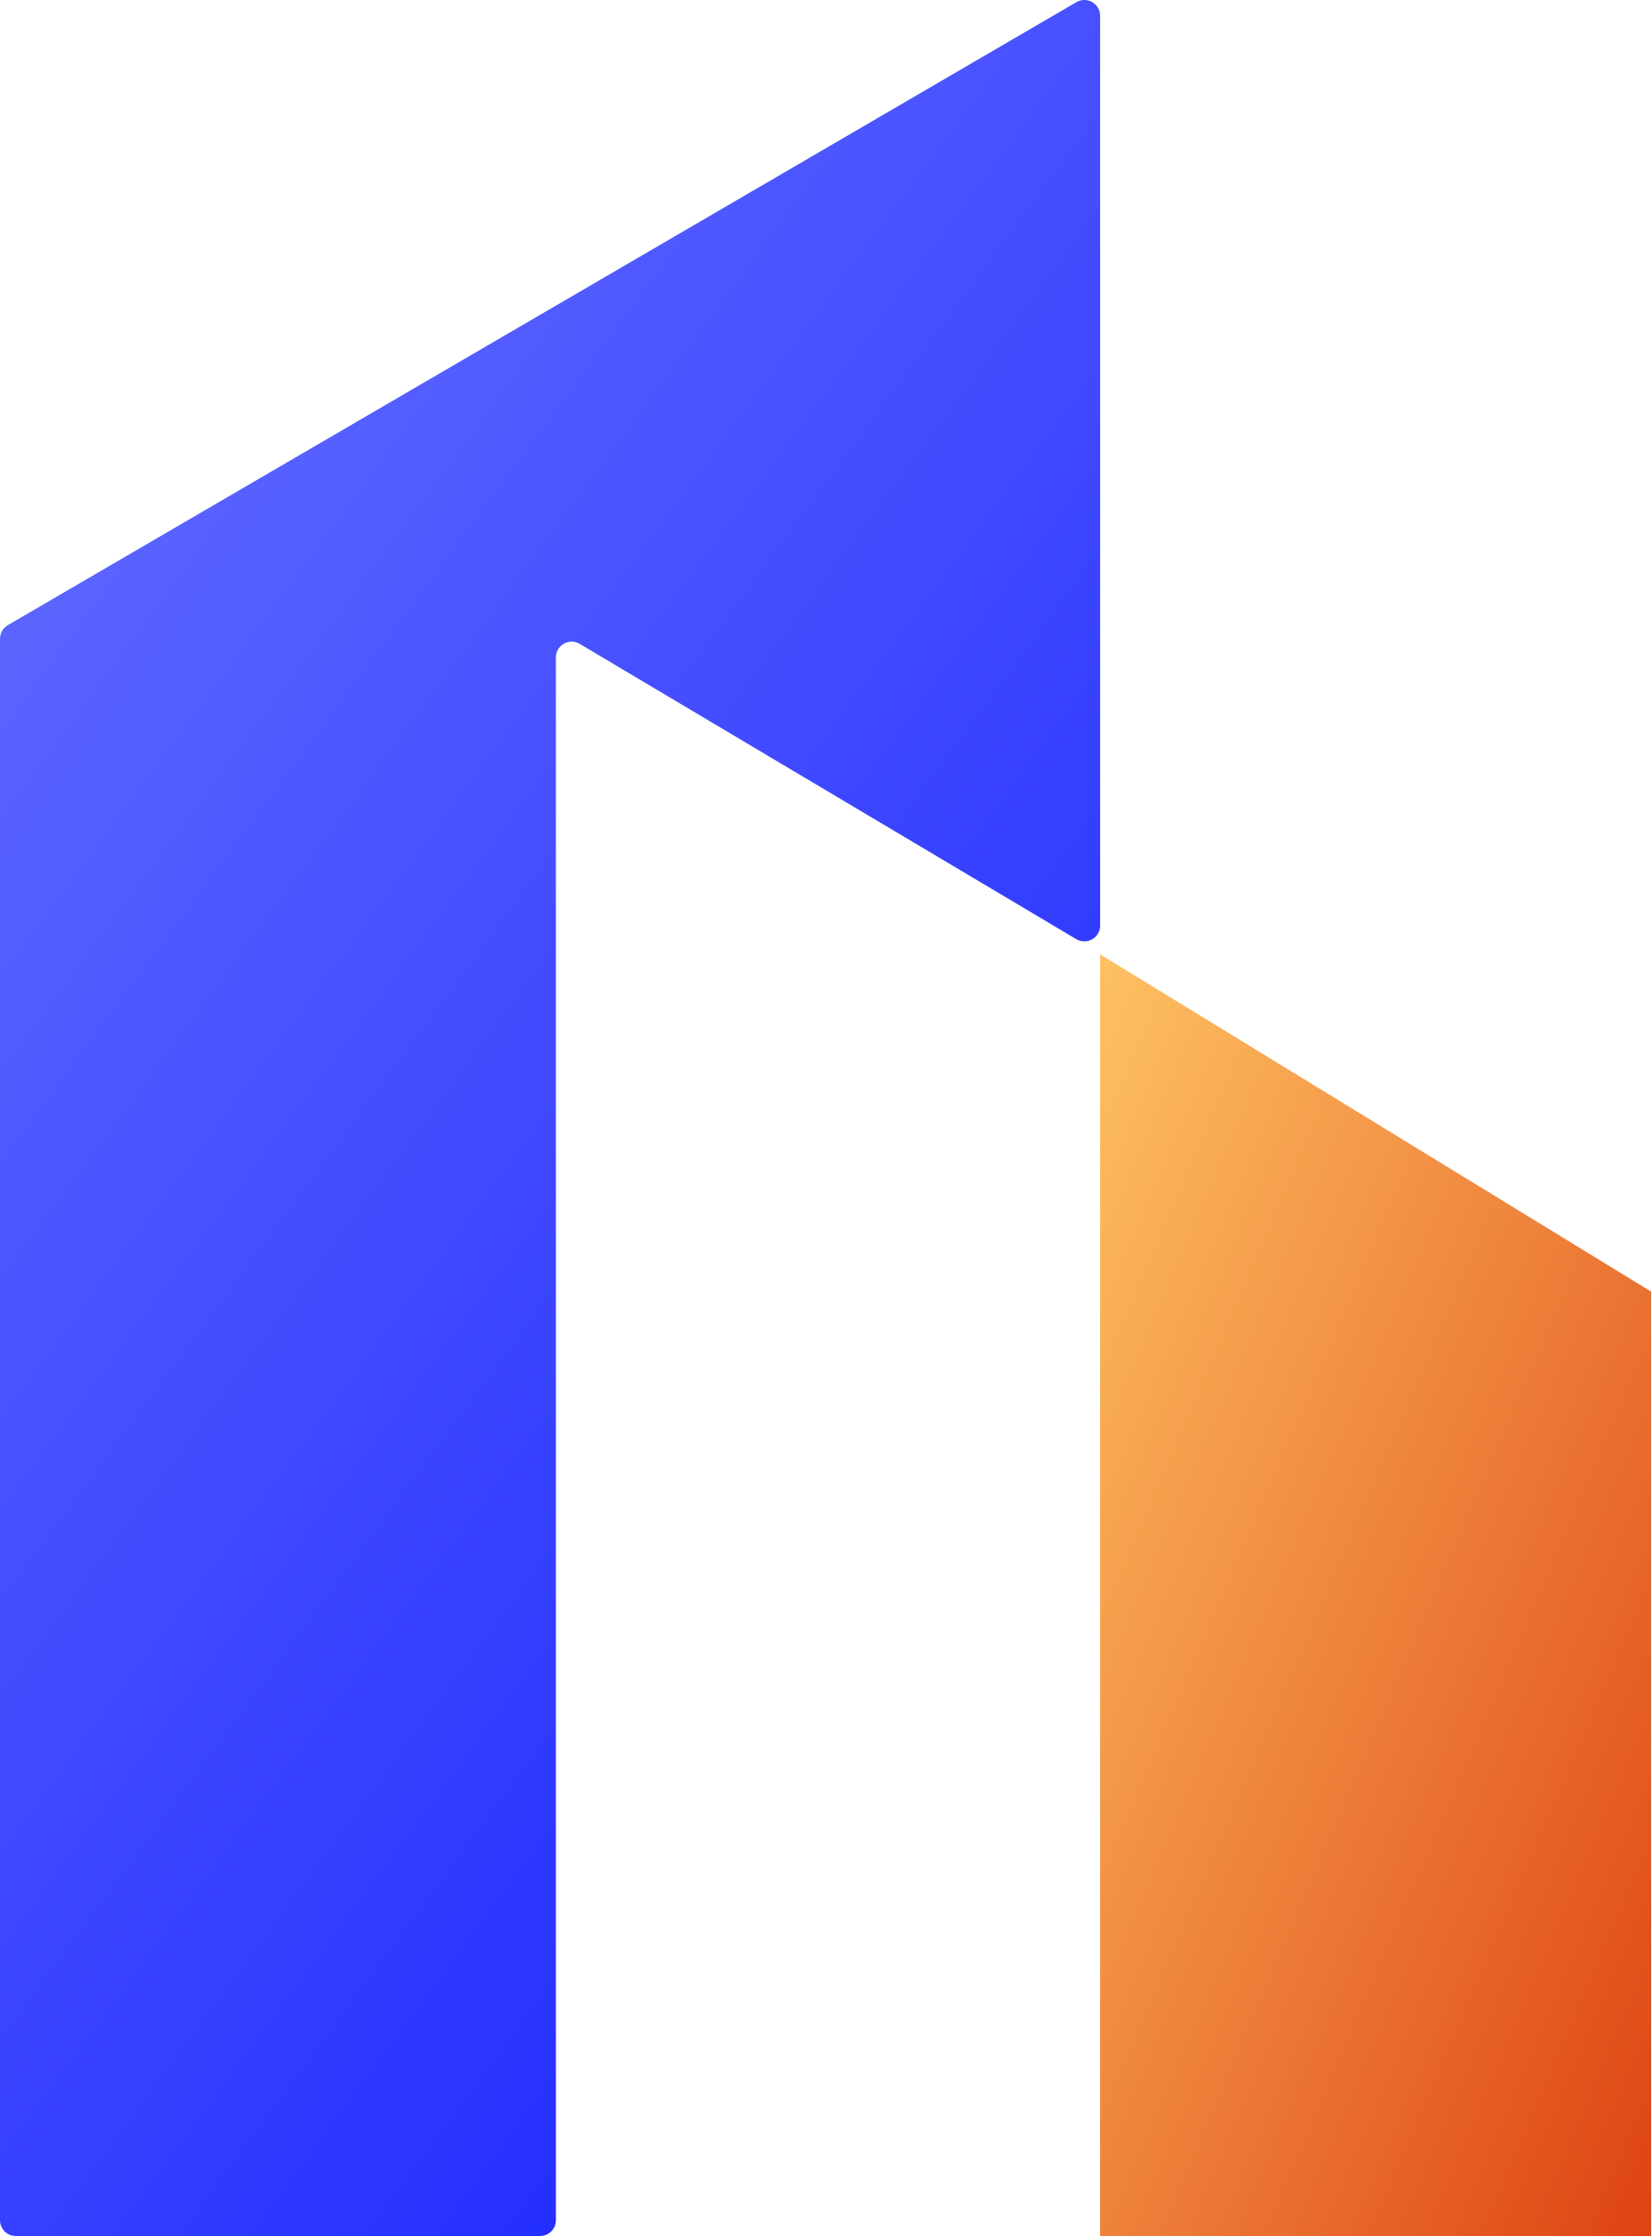
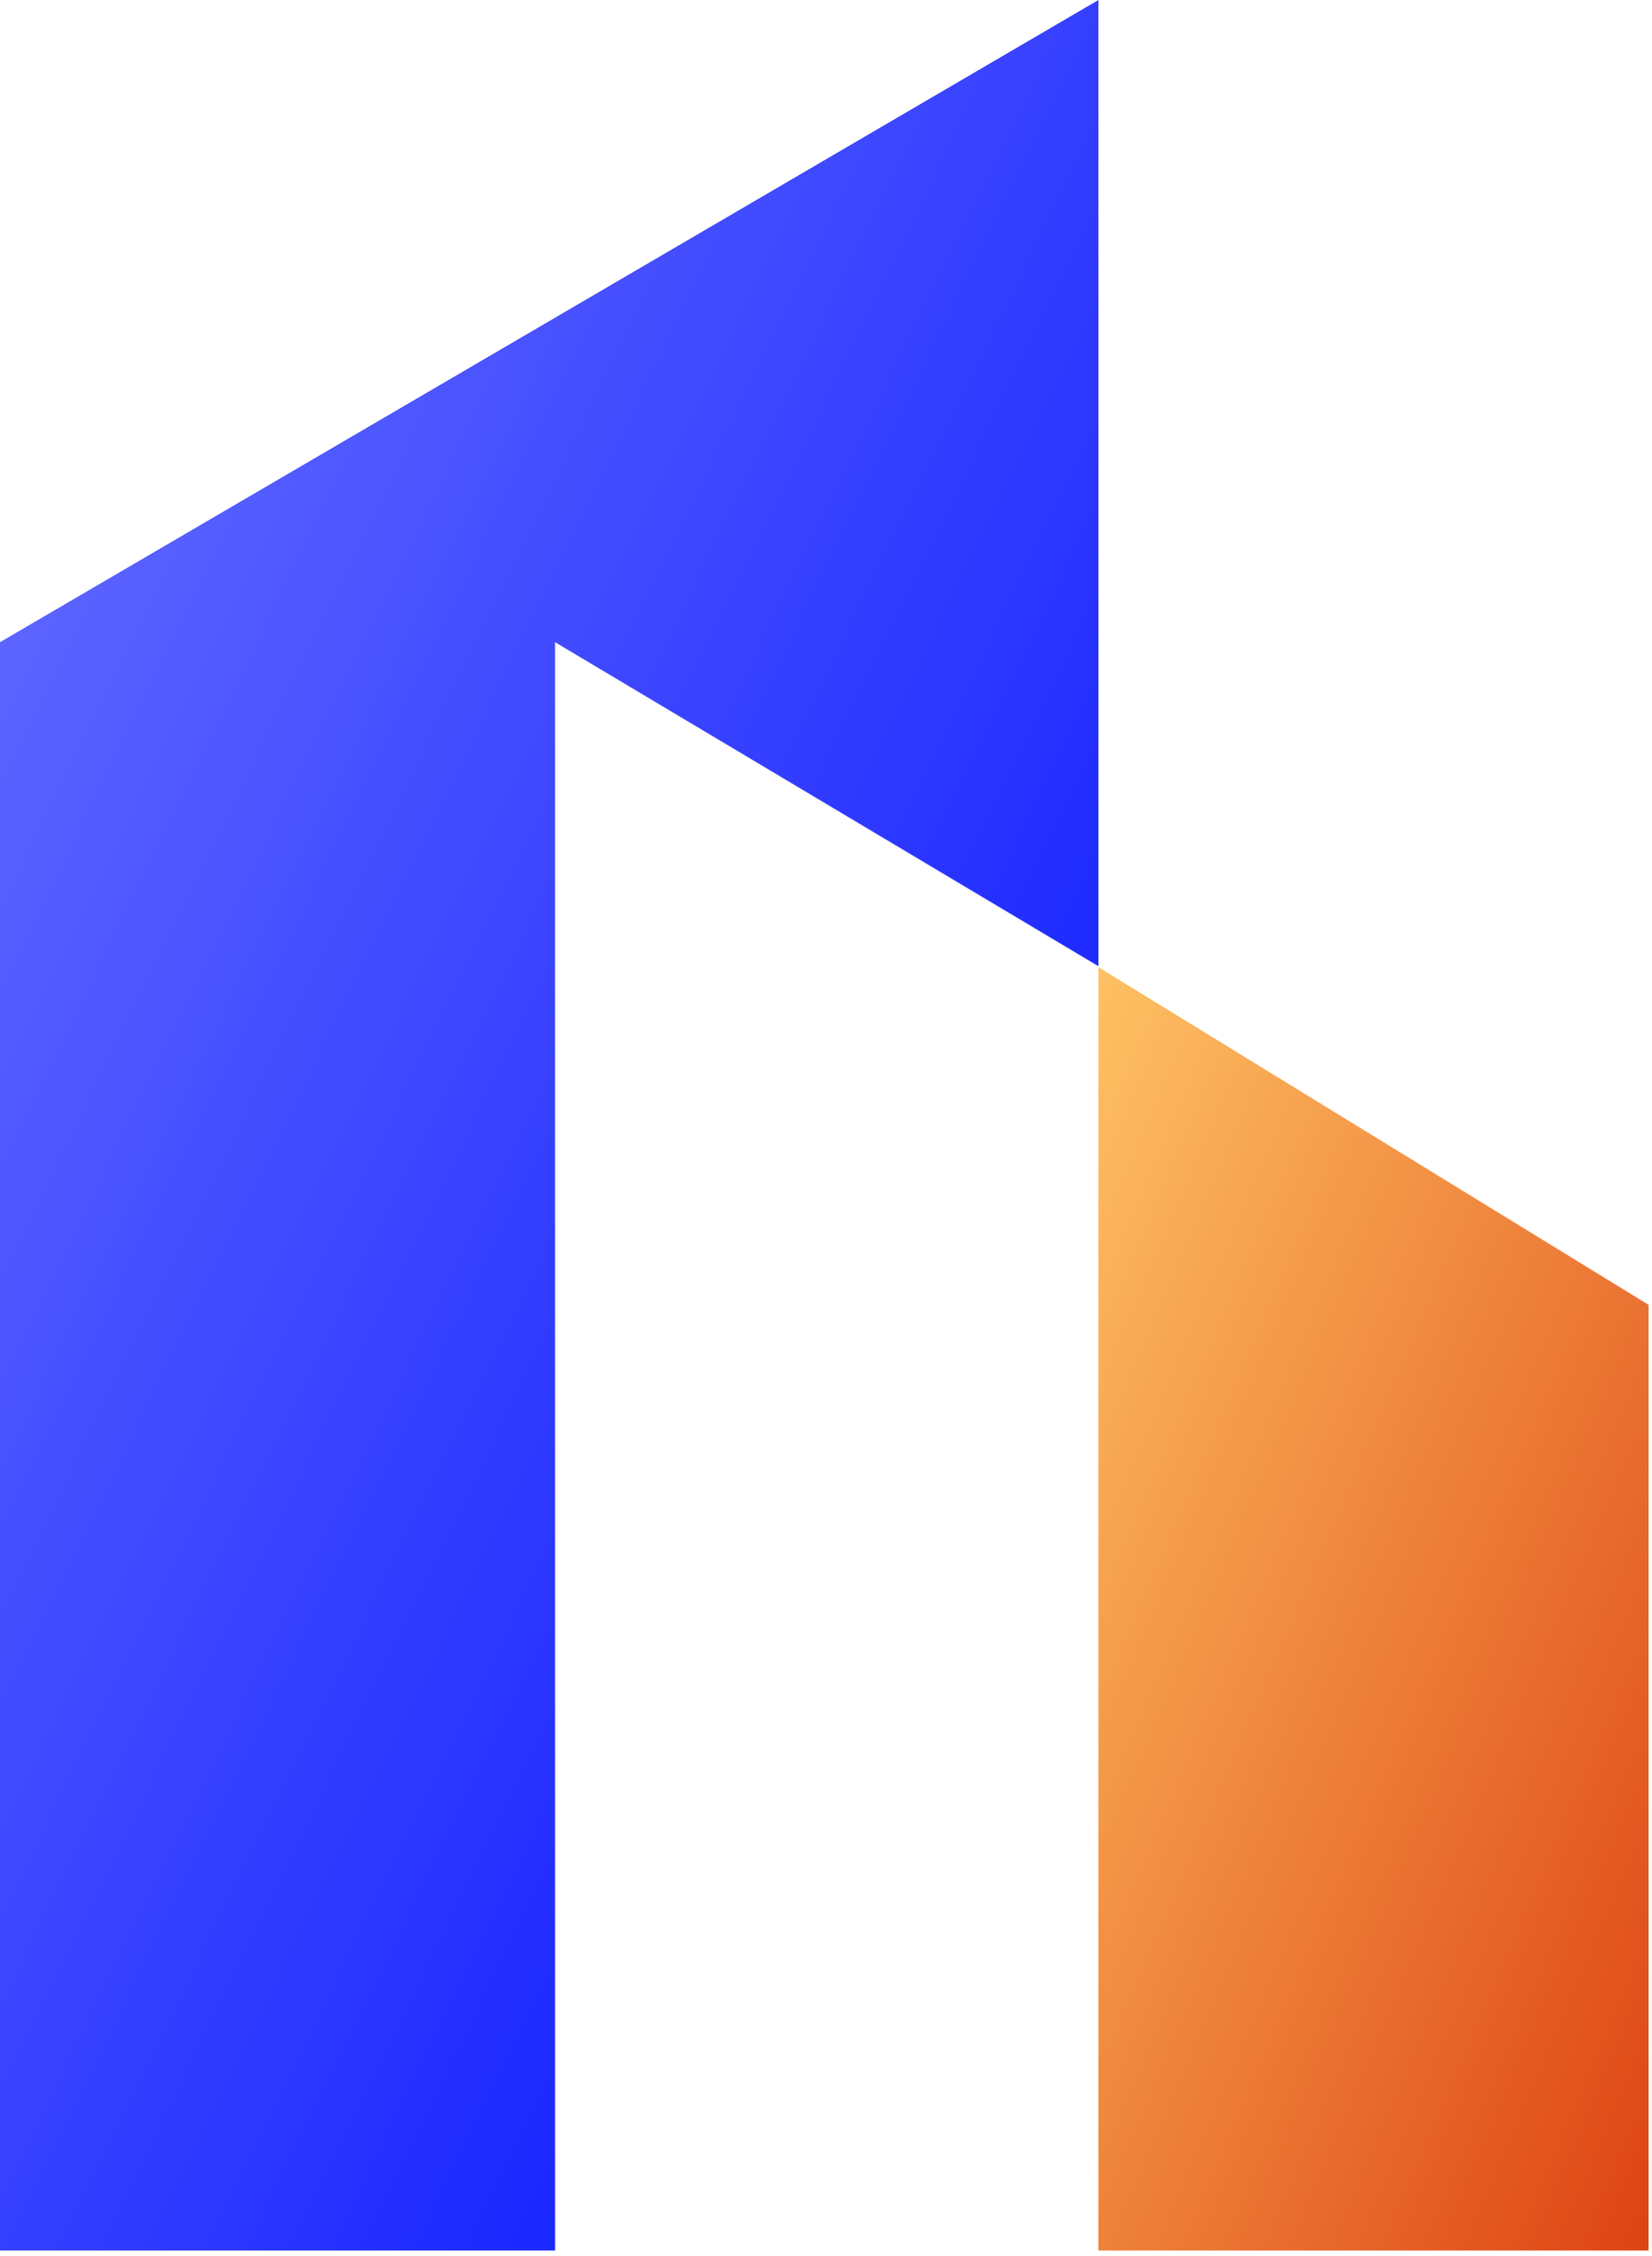
- <svg xmlns="http://www.w3.org/2000/svg" width="223" height="302" viewBox="0 0 223 302" fill="none">
-   <path d="M0 86.271C0 85.515 0.402 84.816 1.056 84.435L145.373 0.294C146.794 -0.535 148.581 0.488 148.581 2.13V125.018C148.581 126.668 146.778 127.689 145.357 126.844L78.302 86.967C76.882 86.122 75.079 87.144 75.079 88.794V299.873C75.079 301.047 74.125 301.999 72.947 301.999H2.132C0.954 301.999 0 301.047 0 299.873V86.271Z" fill="url(#paint0_linear_262_17)" />
-   <path d="M148.582 128.897L223 174.448V302H148.582V128.897Z" fill="url(#paint1_linear_262_17)" />
+ <svg xmlns="http://www.w3.org/2000/svg" width="222" height="303" viewBox="0 0 222 303" fill="none">
+   <path d="M0 86.284L147.636 0V129.822L74.602 86.284V302.375H0V86.284Z" fill="url(#paint0_linear_580_2)" />
+   <path d="M147.638 129.958L221.583 175.329V302.376H147.638V129.958Z" fill="url(#paint1_linear_580_2)" />
  <defs>
-     <linearGradient id="paint0_linear_262_17" x1="0" y1="0" x2="288.626" y2="213.125" gradientUnits="userSpaceOnUse">
+     <linearGradient id="paint0_linear_580_2" x1="0" y1="0" x2="238.432" y2="116.416" gradientUnits="userSpaceOnUse">
      <stop stop-color="#6B73FF" />
      <stop offset="1" stop-color="#000DFF" />
    </linearGradient>
-     <linearGradient id="paint1_linear_262_17" x1="148.582" y1="128.897" x2="274.201" y2="182.902" gradientUnits="userSpaceOnUse">
+     <linearGradient id="paint1_linear_580_2" x1="147.638" y1="129.958" x2="272.552" y2="183.53" gradientUnits="userSpaceOnUse">
      <stop stop-color="#FEC163" />
      <stop offset="1" stop-color="#DE4313" />
    </linearGradient>
  </defs>
</svg>
